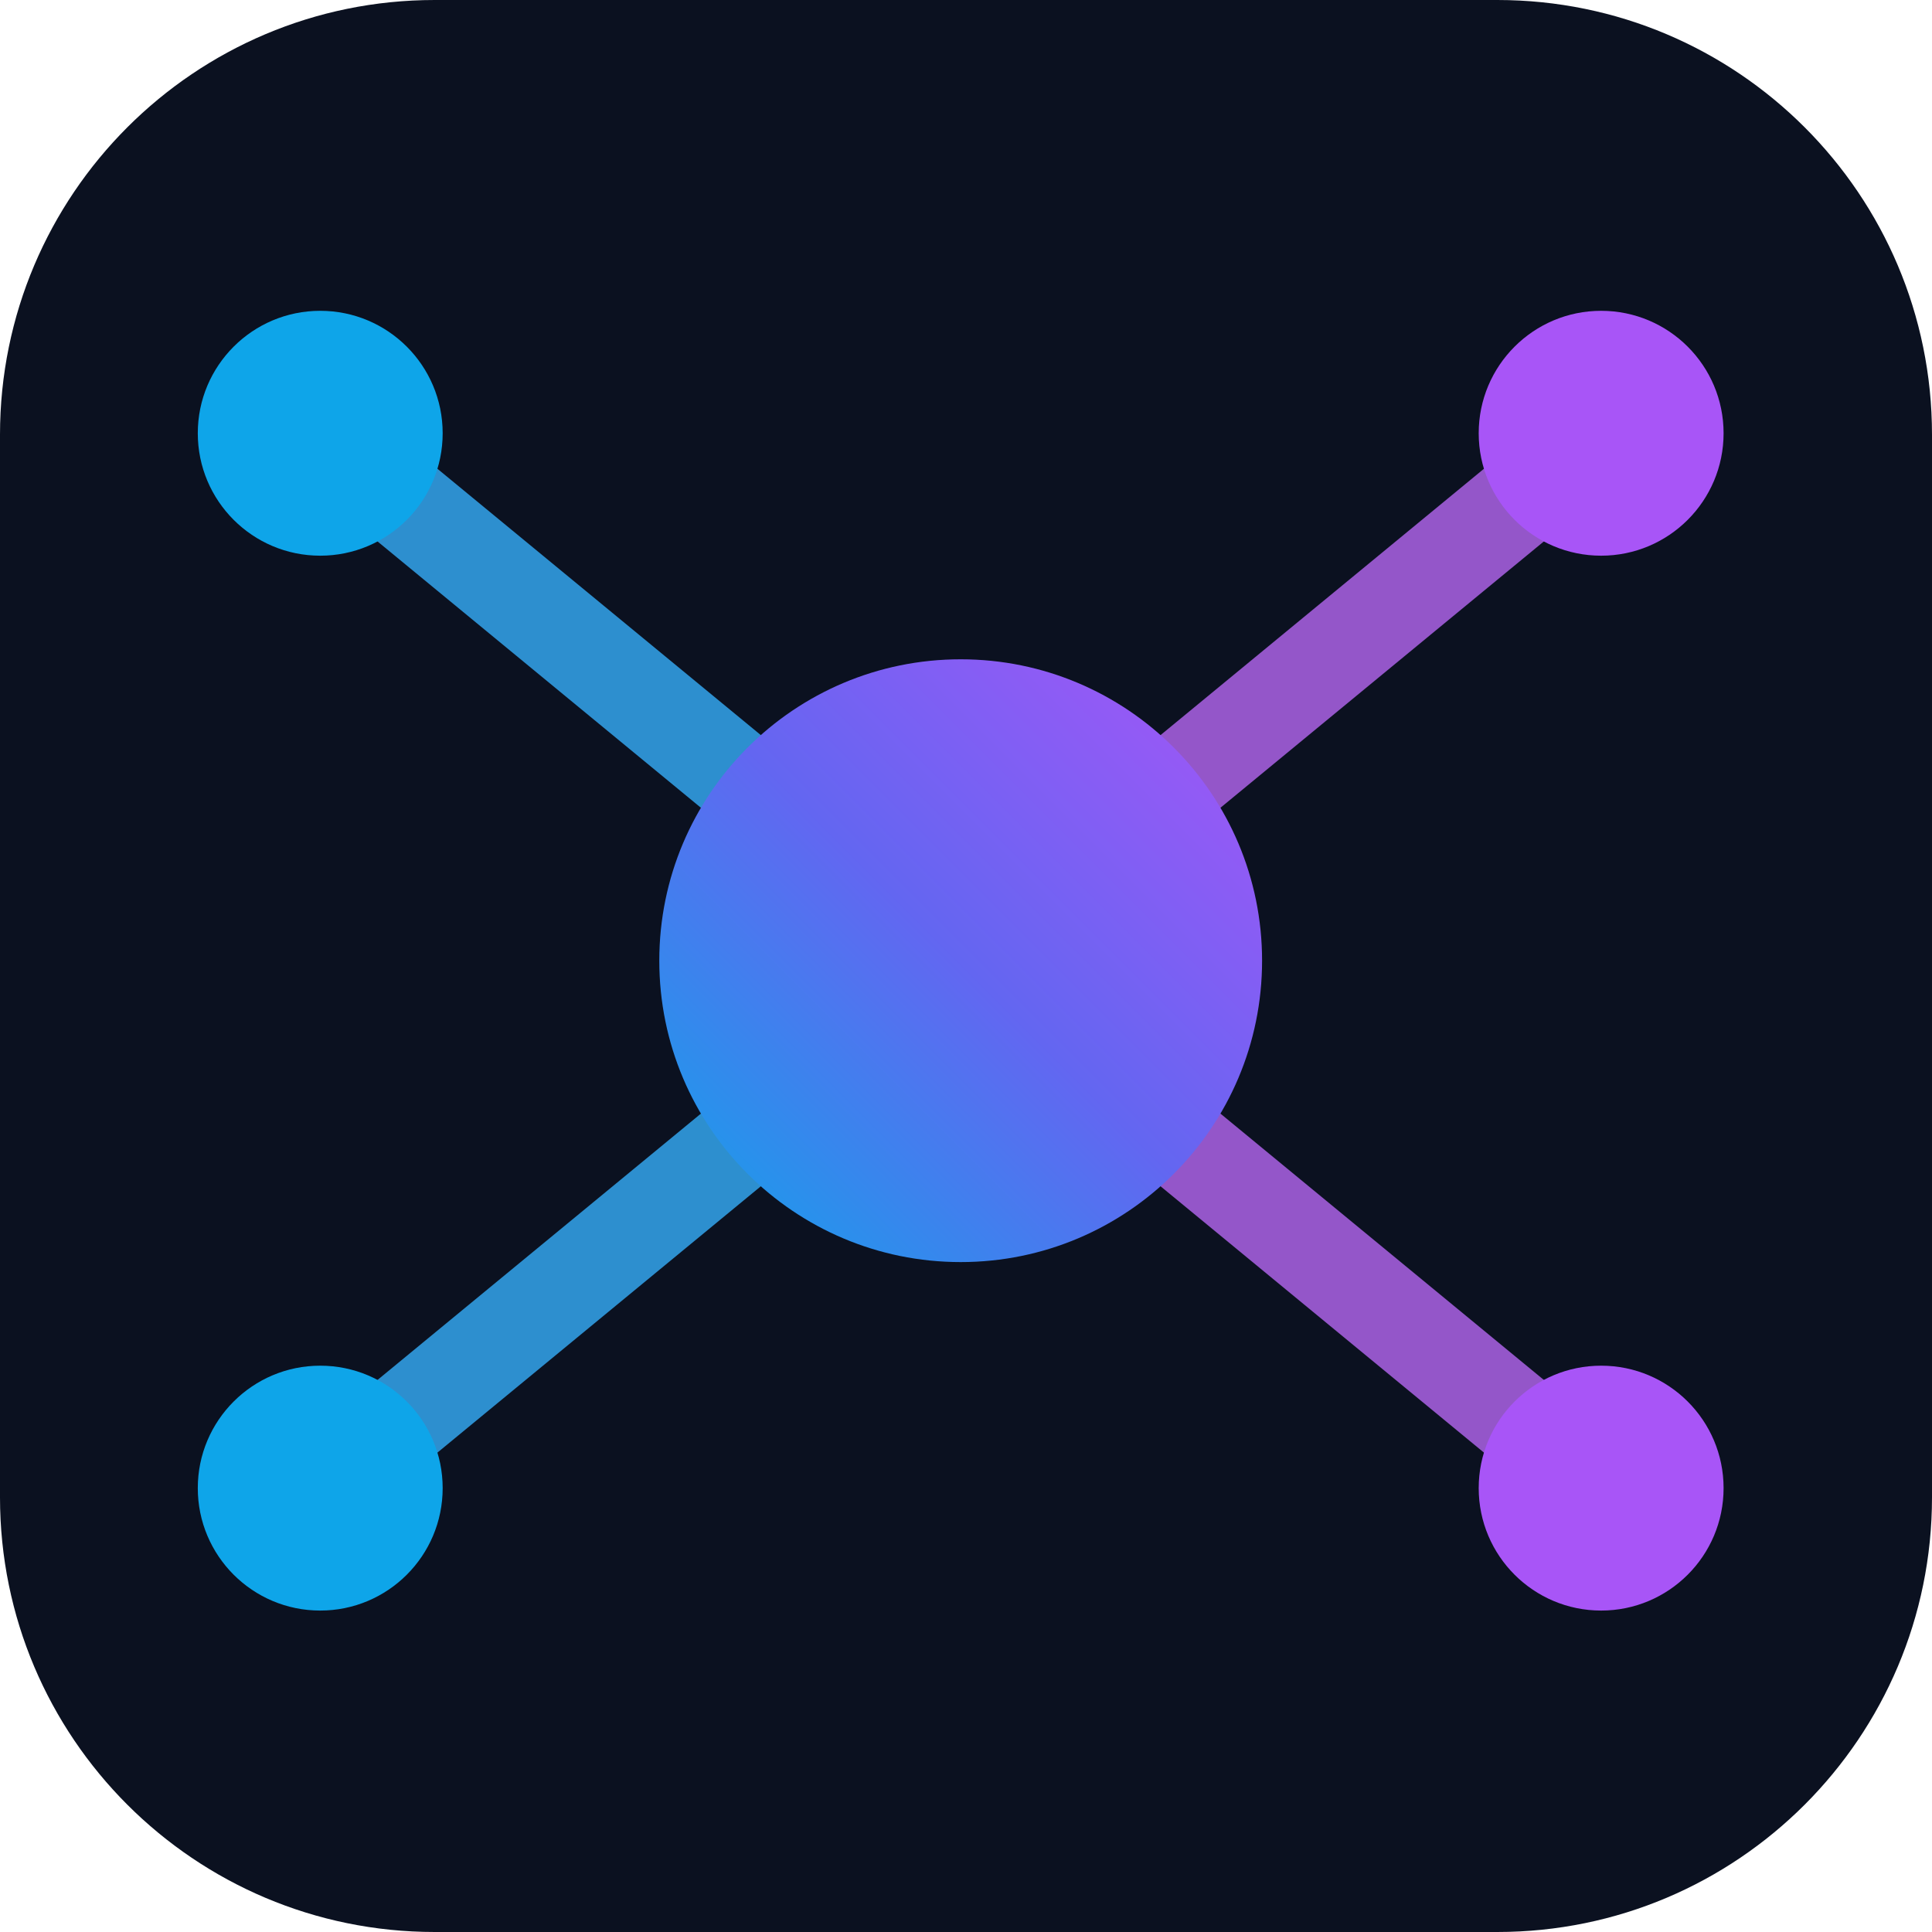
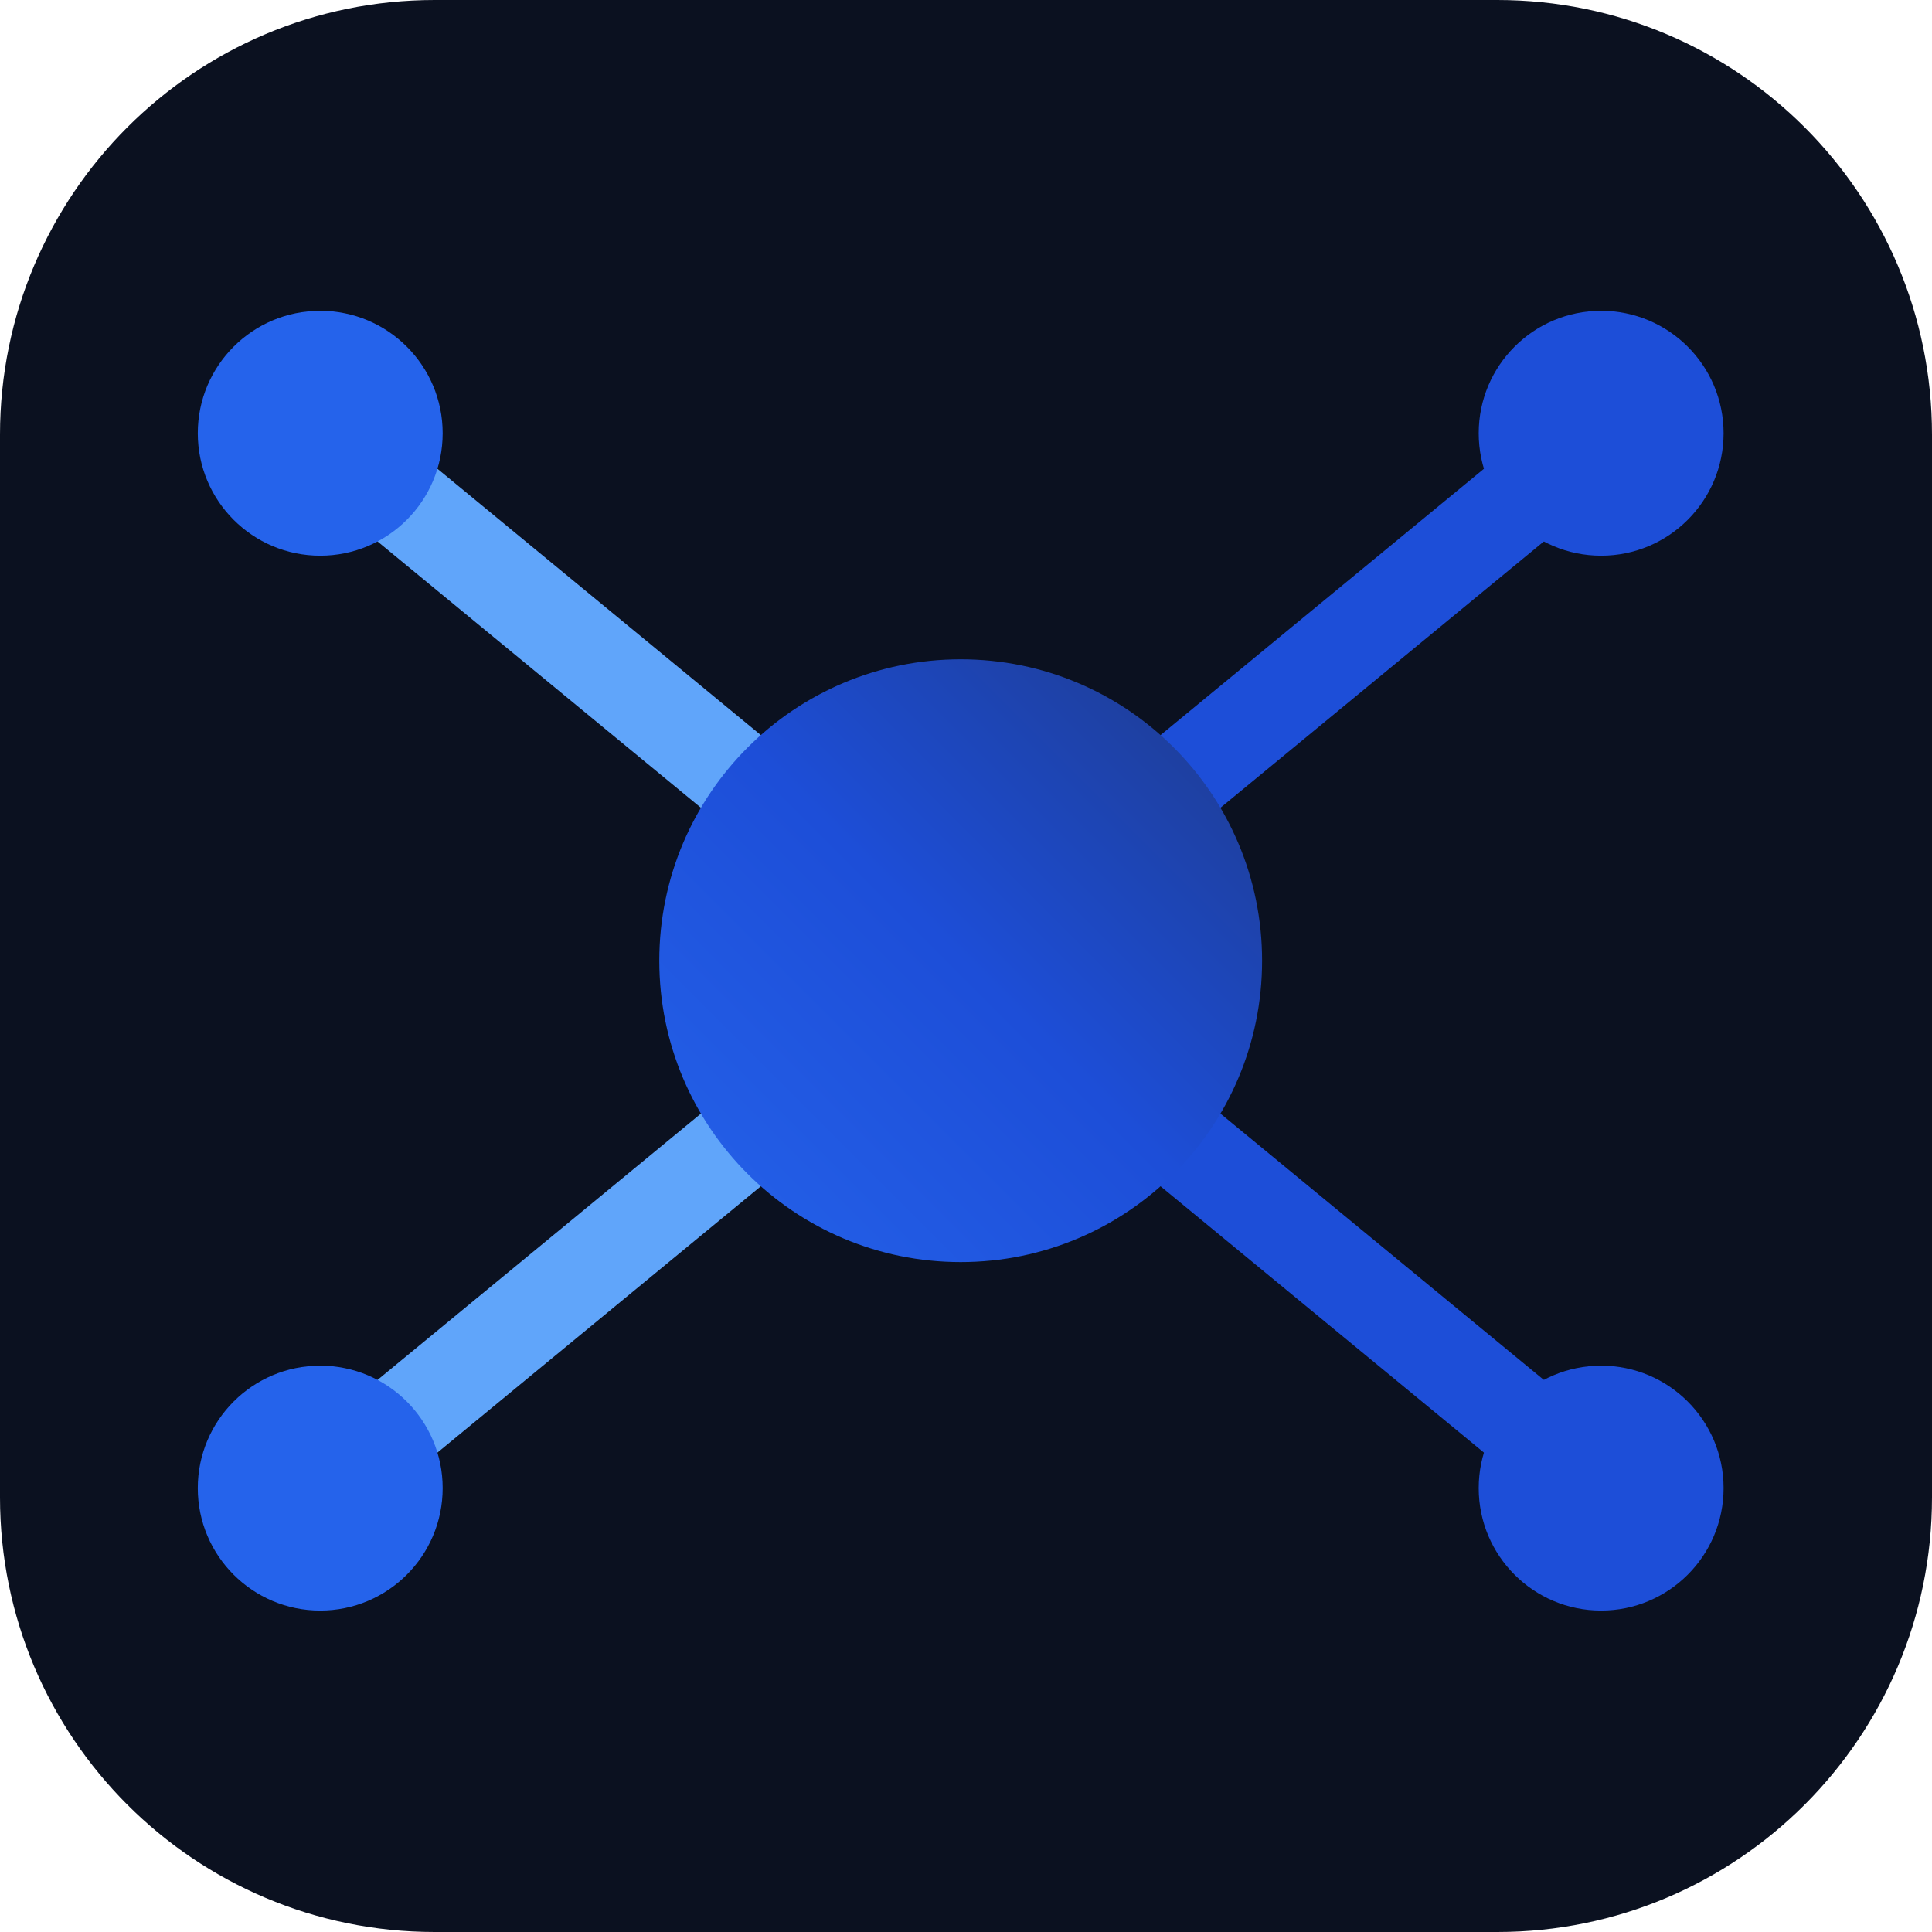
<svg xmlns="http://www.w3.org/2000/svg" viewBox="0 0 80 80" role="img" aria-label="Routeplane">
  <defs>
    <linearGradient id="hub" x1="0%" y1="100%" x2="100%" y2="0%">
-       <stop offset="0%" stop-color="#0EA5E9" />
-       <stop offset="50%" stop-color="#6366F1" />
-       <stop offset="100%" stop-color="#A855F7" />
+       <stop offset="0%" stop-color="#2563EB" />
+       <stop offset="50%" stop-color="#1D4ED8" />
+       <stop offset="100%" stop-color="#1E3A8A" />
    </linearGradient>
  </defs>
  <rect width="80" height="80" rx="18" fill="#0B1120" />
  <g transform="scale(0.78) translate(11 11)">
-     <line x1="40" y1="40" x2="6" y2="12" stroke="#2D8FCF" stroke-width="5" stroke-linecap="round" />
-     <line x1="40" y1="40" x2="6" y2="68" stroke="#2D8FCF" stroke-width="5" stroke-linecap="round" />
-     <line x1="40" y1="40" x2="74" y2="12" stroke="#9456C9" stroke-width="5" stroke-linecap="round" />
-     <line x1="40" y1="40" x2="74" y2="68" stroke="#9456C9" stroke-width="5" stroke-linecap="round" />
-     <circle cx="6" cy="12" r="6.5" fill="#0EA5E9" />
-     <circle cx="6" cy="68" r="6.5" fill="#0EA5E9" />
-     <circle cx="74" cy="12" r="6.5" fill="#A855F7" />
-     <circle cx="74" cy="68" r="6.5" fill="#A855F7" />
+     <line x1="40" y1="40" x2="6" y2="12" stroke="#60A5FA" stroke-width="5" stroke-linecap="round" />
+     <line x1="40" y1="40" x2="6" y2="68" stroke="#60A5FA" stroke-width="5" stroke-linecap="round" />
+     <line x1="40" y1="40" x2="74" y2="12" stroke="#1D4ED8" stroke-width="5" stroke-linecap="round" />
+     <line x1="40" y1="40" x2="74" y2="68" stroke="#1D4ED8" stroke-width="5" stroke-linecap="round" />
+     <circle cx="6" cy="12" r="6.5" fill="#2563EB" />
+     <circle cx="6" cy="68" r="6.5" fill="#2563EB" />
+     <circle cx="74" cy="12" r="6.5" fill="#1D4ED8" />
+     <circle cx="74" cy="68" r="6.5" fill="#1D4ED8" />
    <circle cx="40" cy="40" r="16" fill="url(#hub)" />
  </g>
</svg>
